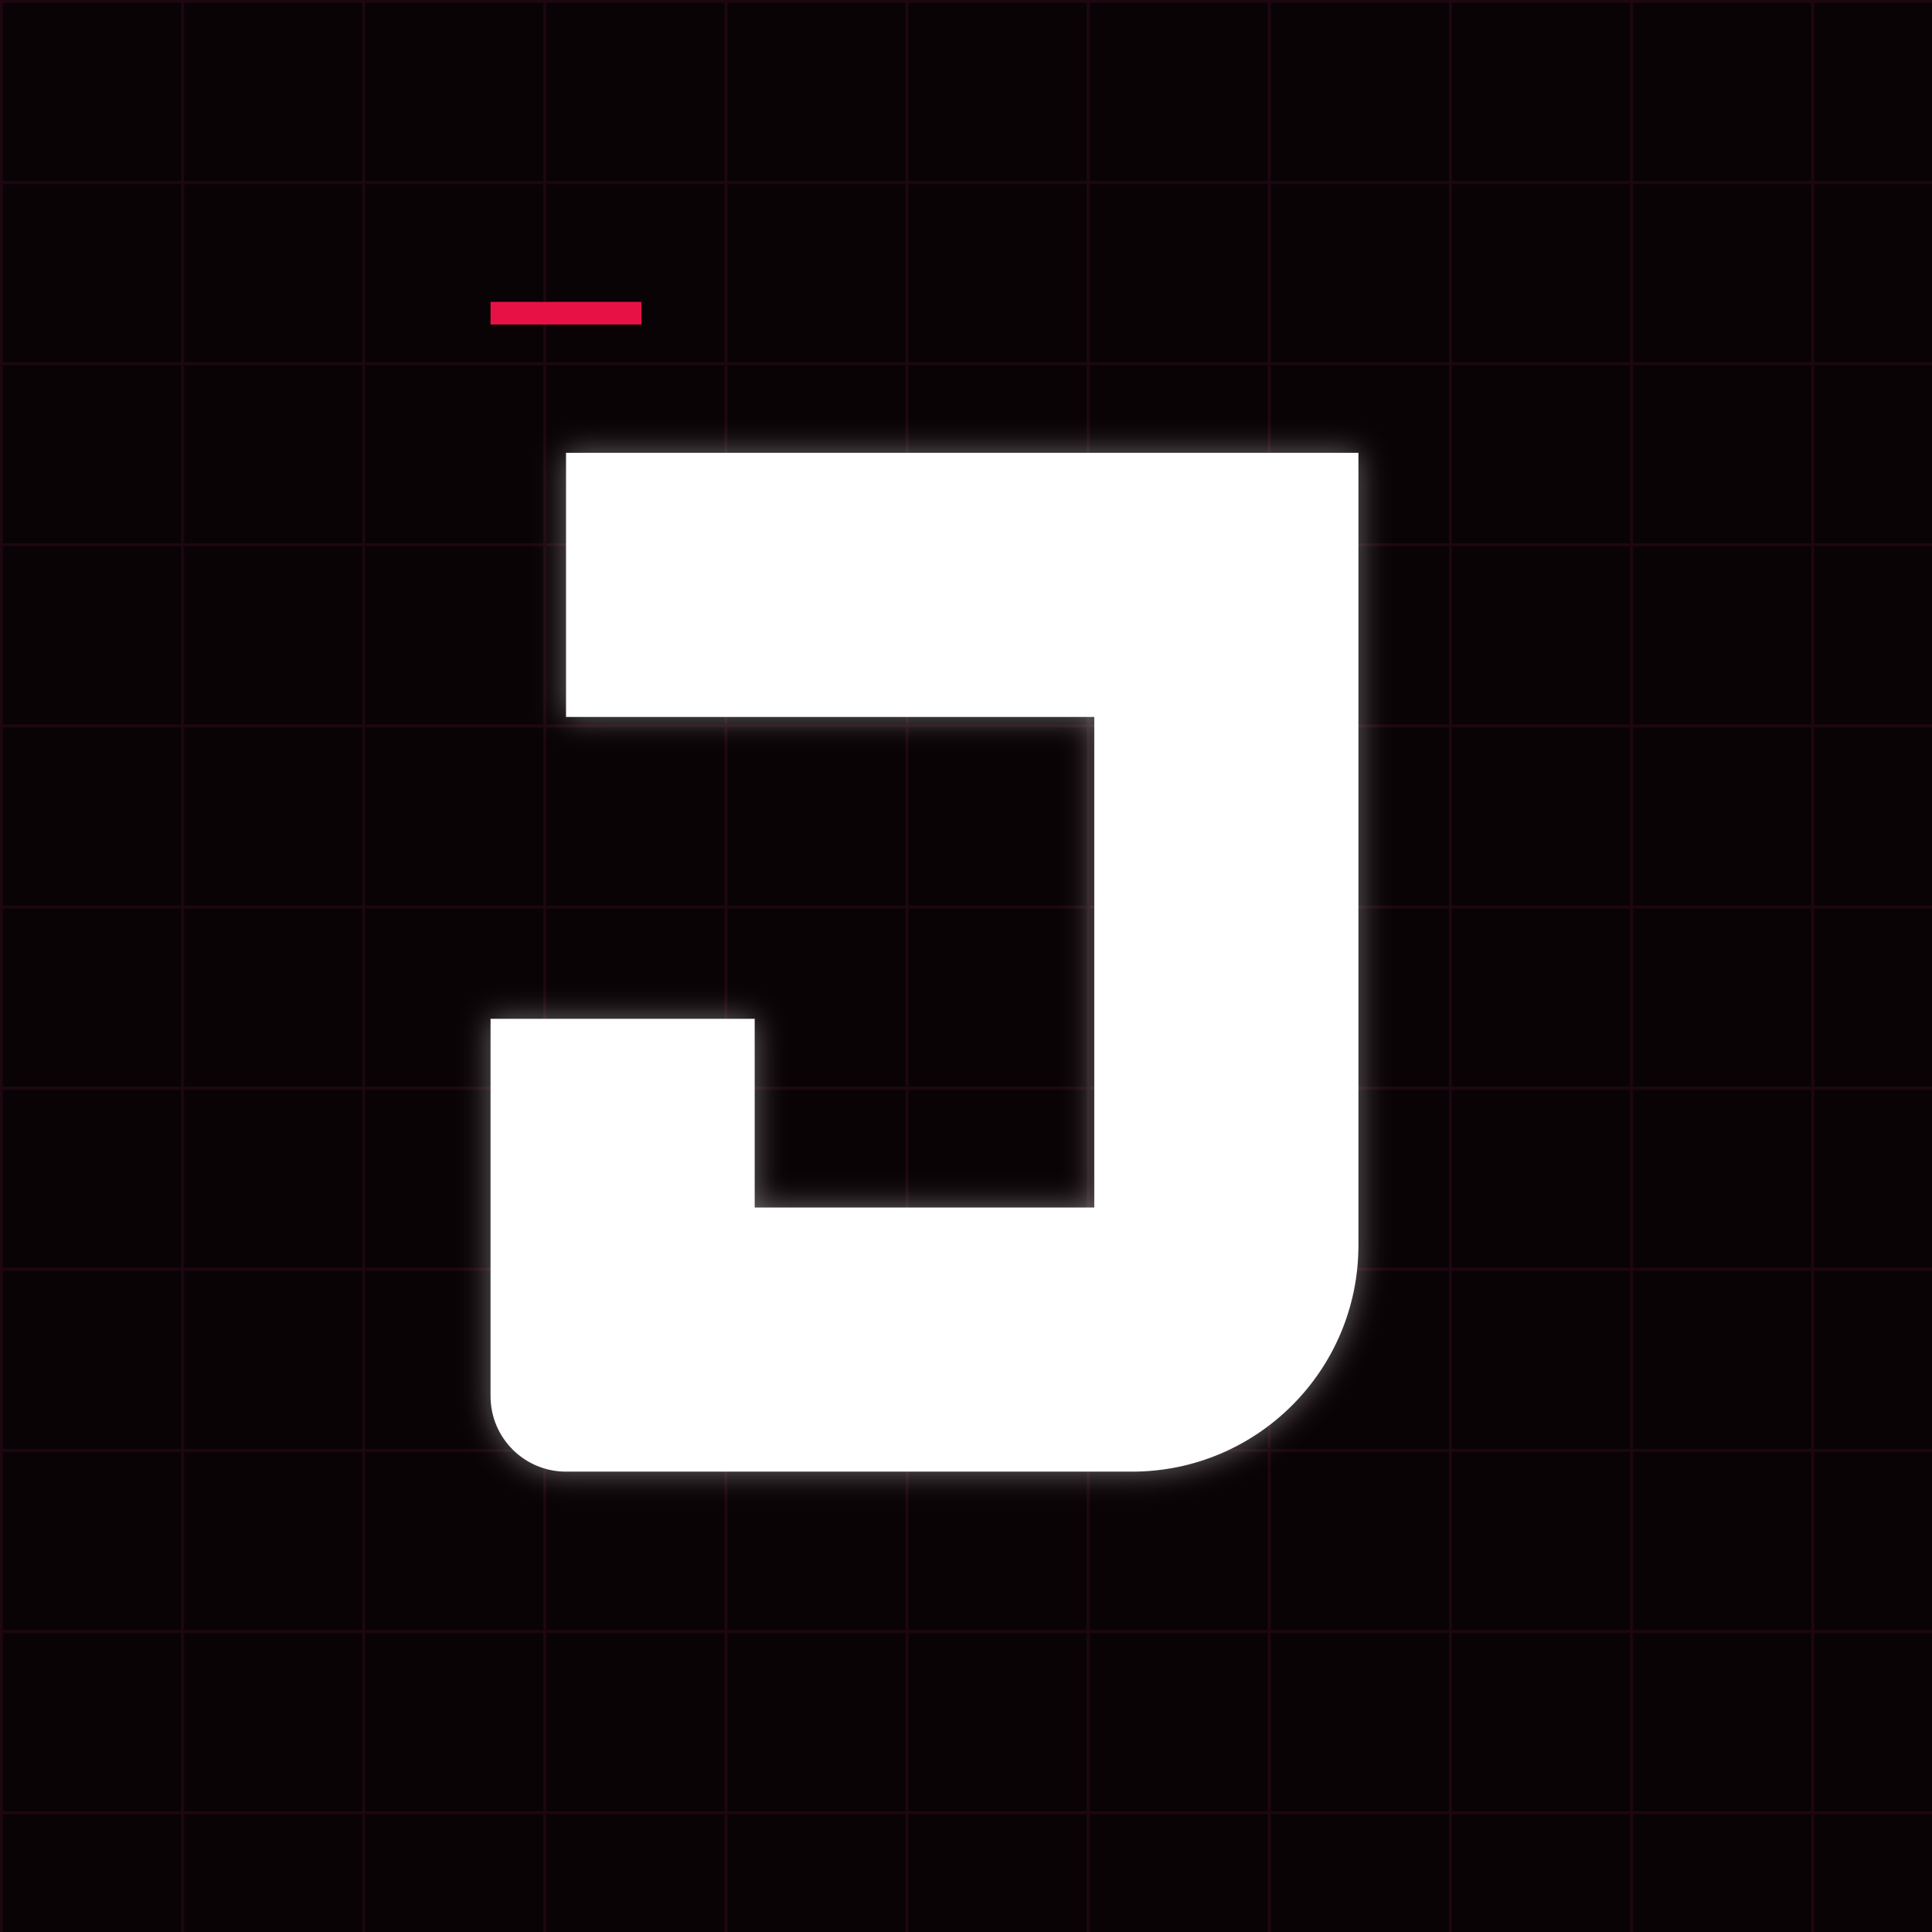
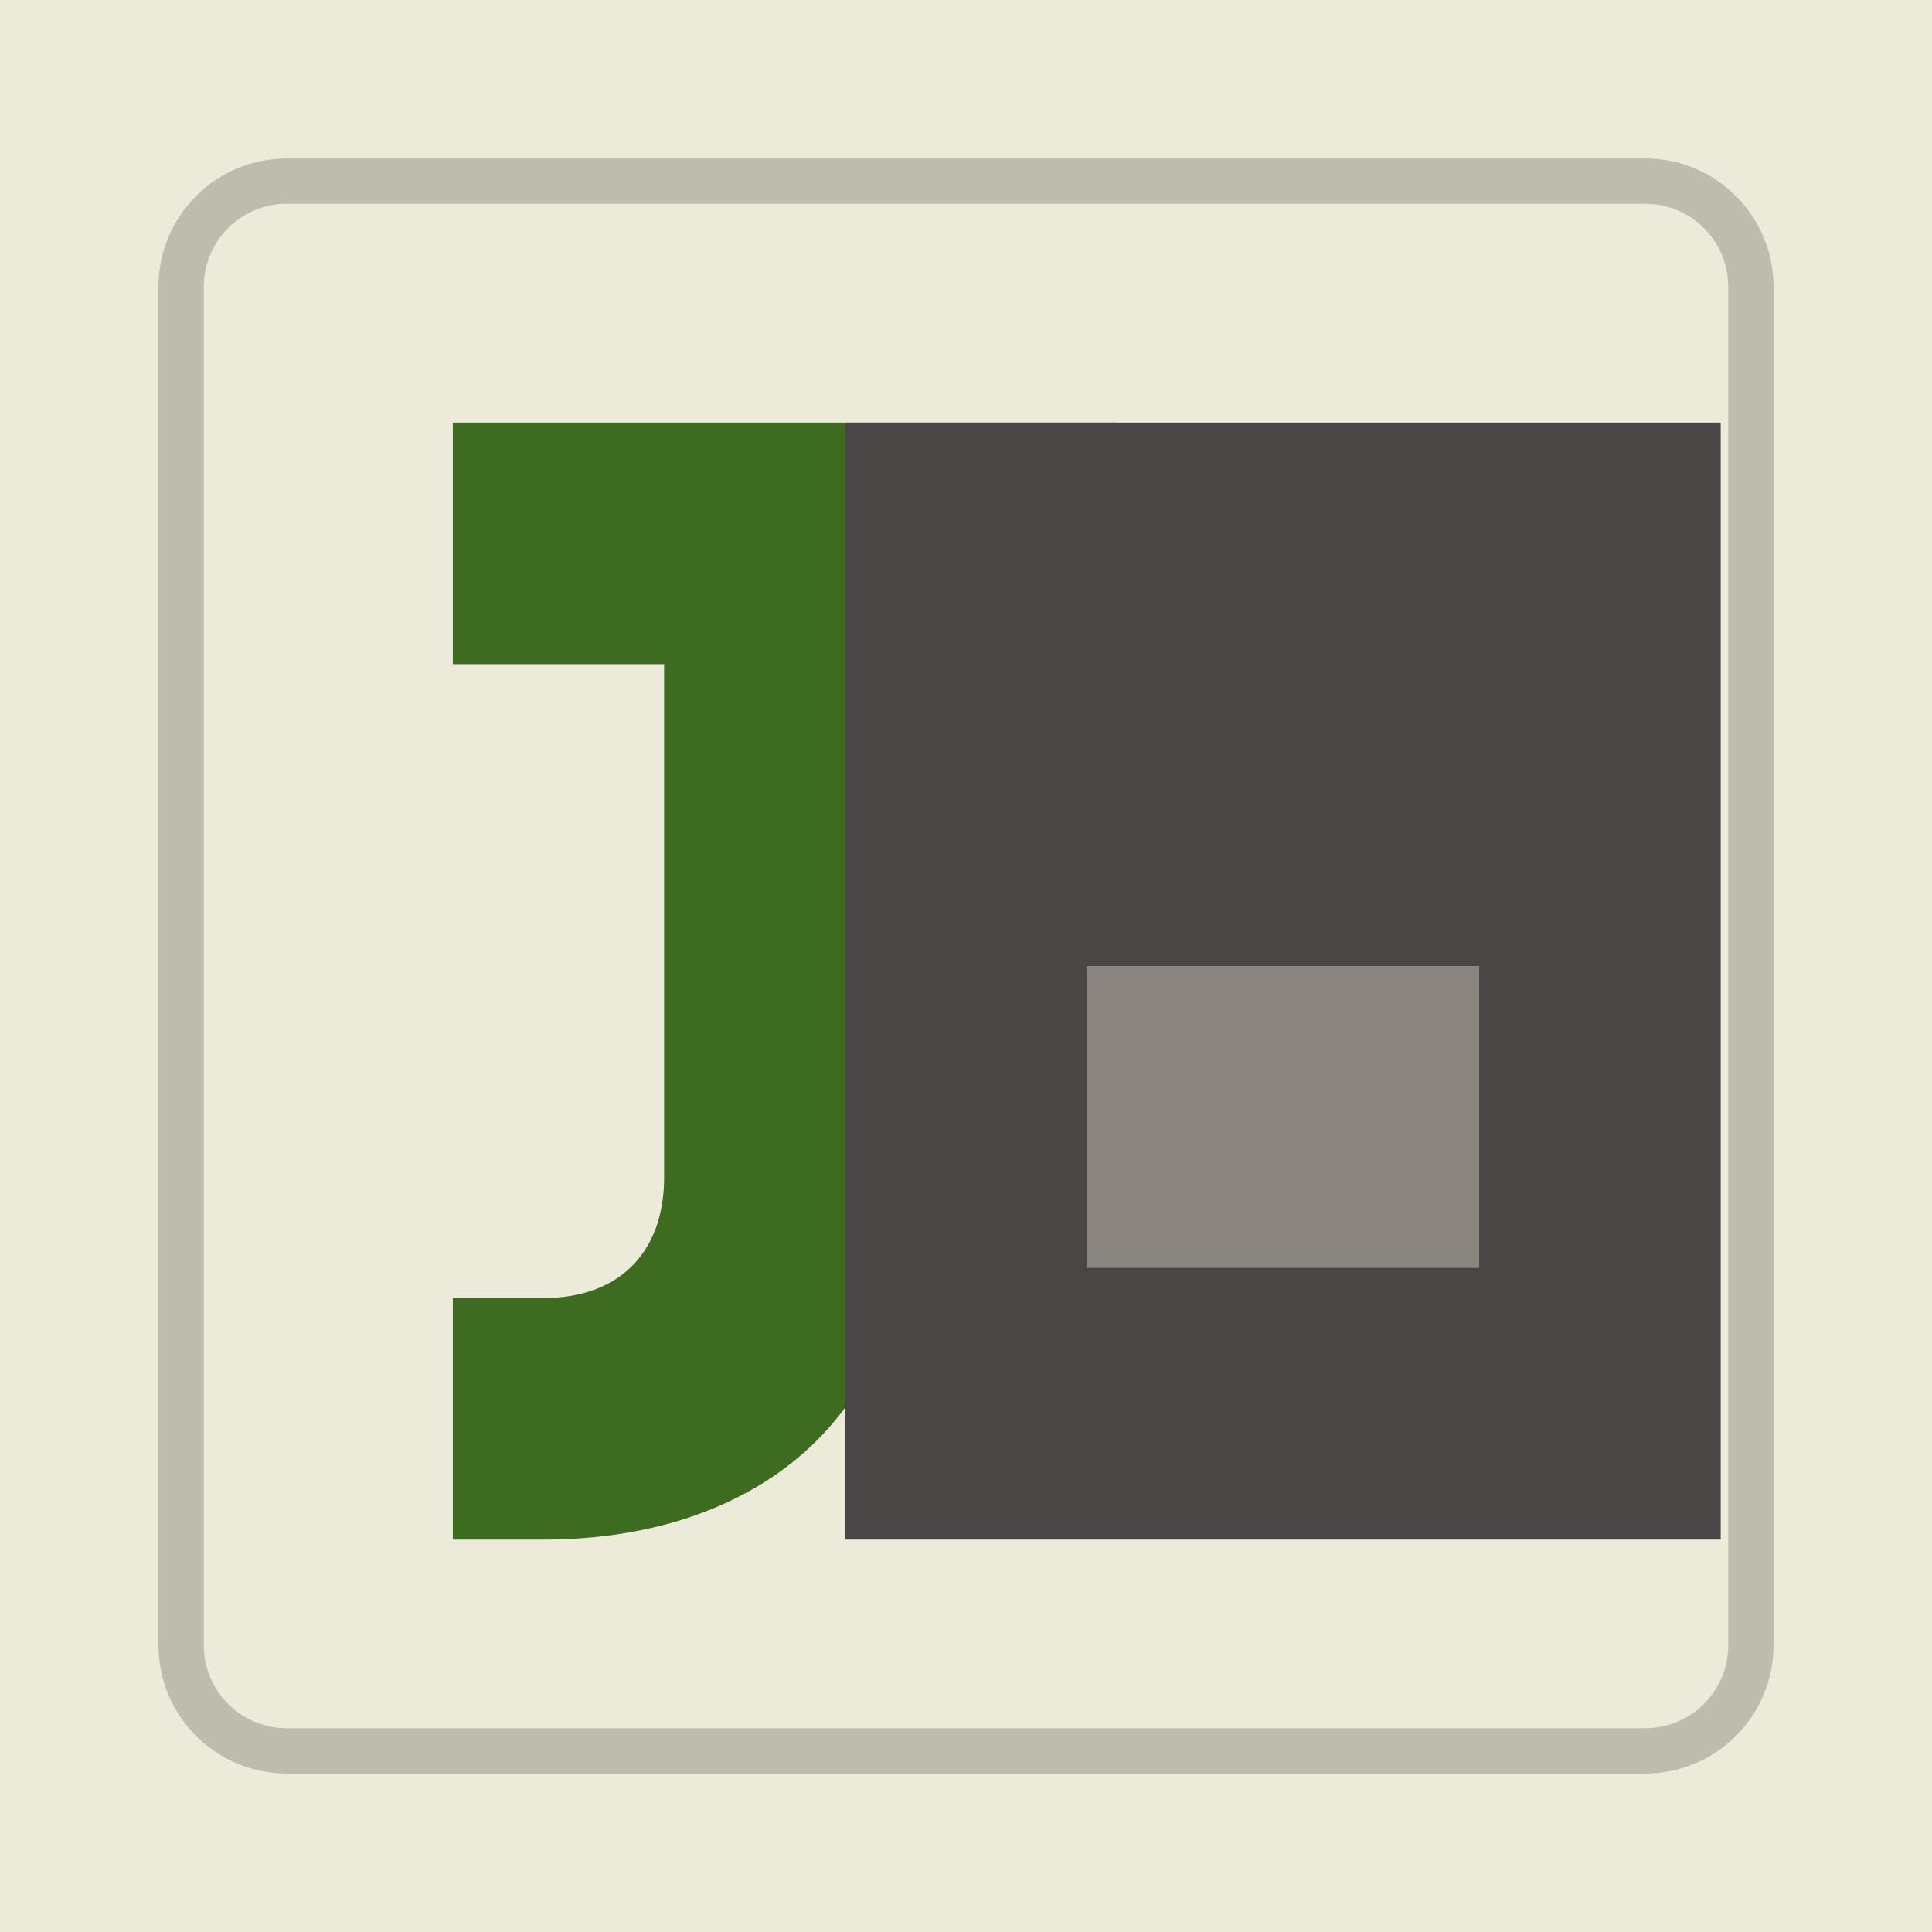
- <svg xmlns="http://www.w3.org/2000/svg" viewBox="0 0 512 512" width="512" height="512">
-   <defs>
-     <pattern id="bg-grid" width="48" height="48" patternUnits="userSpaceOnUse">
-       <path d="M 48 0 L 0 0 0 48" fill="none" stroke="#2a0a18" stroke-width="1.5" stroke-opacity="0.6" />
-     </pattern>
-     <filter id="neon-glow" x="-20%" y="-20%" width="140%" height="140%">
-       <feDropShadow dx="0" dy="0" stdDeviation="16" flood-color="#e81146" flood-opacity="0.8" />
-       <feDropShadow dx="0" dy="0" stdDeviation="4" flood-color="#ffffff" flood-opacity="0.4" />
-     </filter>
-   </defs>
-   <rect width="512" height="512" fill="#0a0306" />
-   <rect width="512" height="512" fill="url(#bg-grid)" />
-   <rect x="130" y="80" width="40" height="6" fill="#e81146" />
-   <path d="M 150 120 L 360 120 L 360 330 A 60 60 0 0 1 300 390 L 150 390 A 20 20 0 0 1 130 370 L 130 270 L 200 270 L 200 320 L 290 320 L 290 190 L 150 190 Z" fill="#ffffff" filter="url(#neon-glow)" />
+ <svg xmlns="http://www.w3.org/2000/svg" viewBox="0 0 512 512" width="512" height="512" role="img" aria-label="Jae-hong Oh">
+   <rect width="512" height="512" fill="#ecead8" />
+   <rect x="48" y="48" width="416" height="416" rx="28" fill="none" stroke="#1a1d16" stroke-opacity="0.22" stroke-width="12" />
+   <path fill="#3d6b1f" d="M120 112h176v64h-56v144c0 56-40 88-96 88h-24v-64h24c20 0 32-12 32-32V176h-56z" />
+   <path fill="#4b4646" d="M288 176h104v160H288zm-64-64h232v296H224zm64 64v160h104V176z" fill-rule="evenodd" />
+   <path fill="#8b8580" d="M288 256h104v80H288z" />
+   <path fill="#4b4646" d="M320 208h40v40h-40z" />
</svg>
